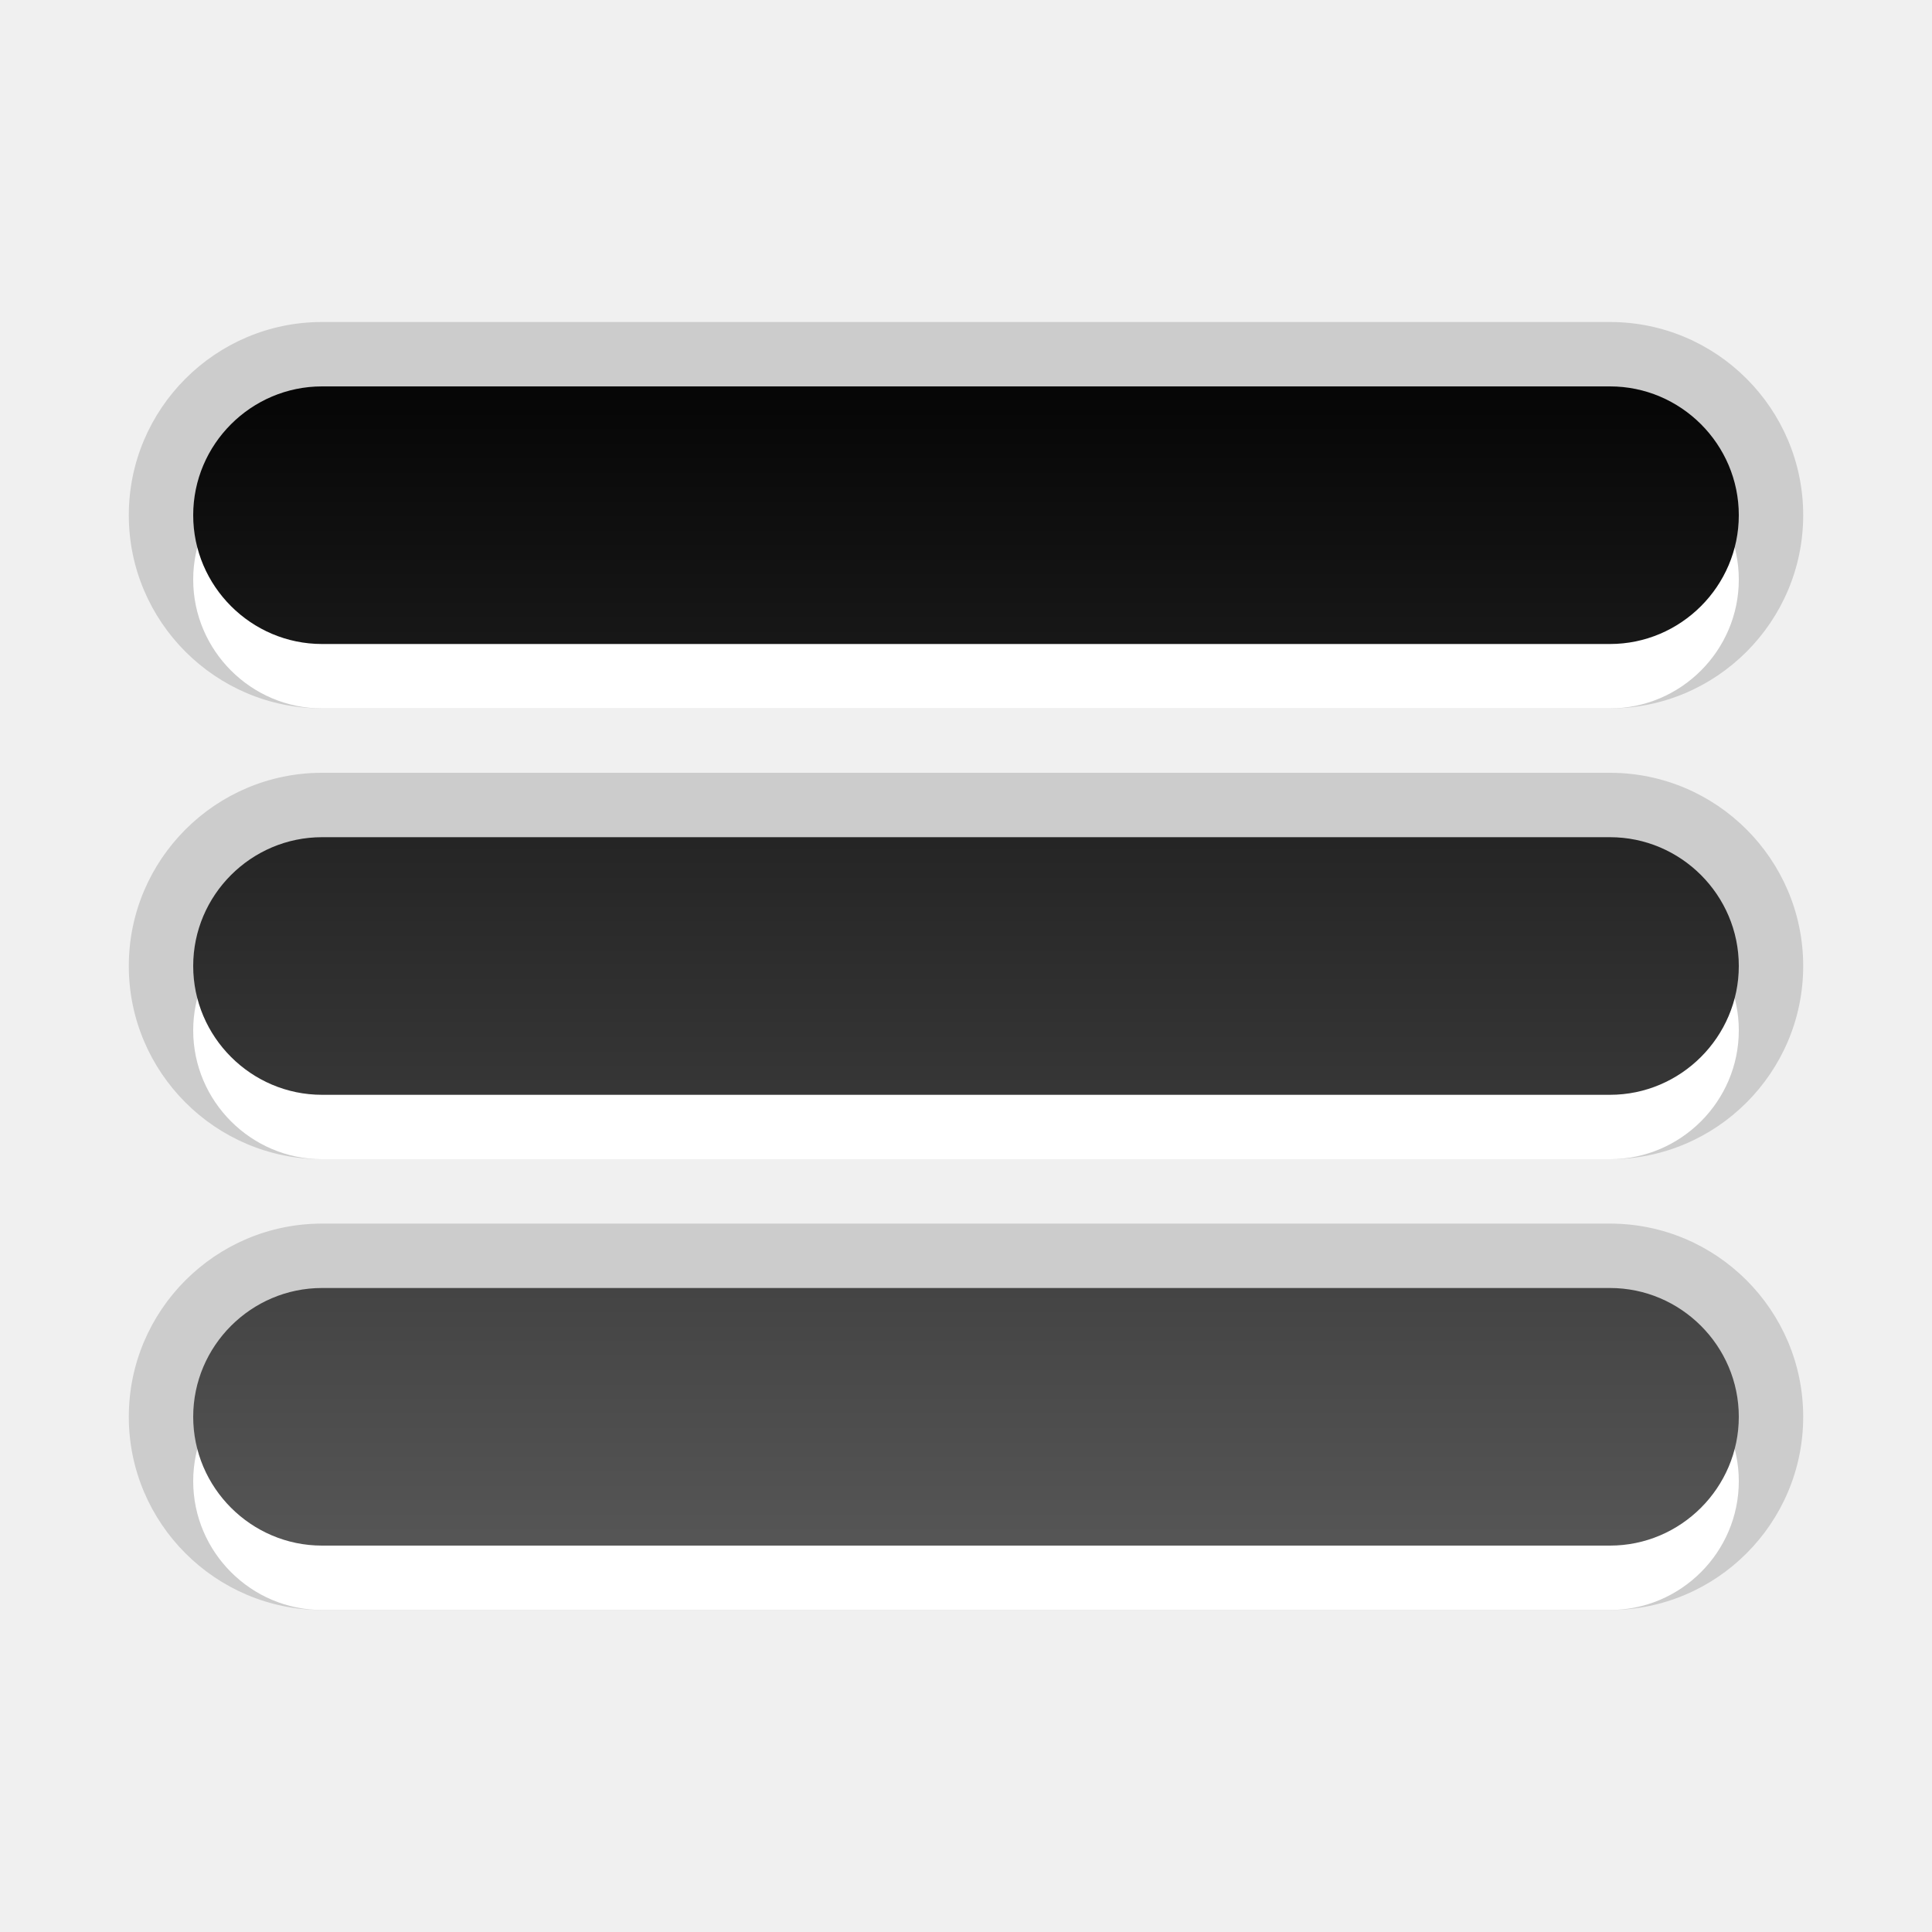
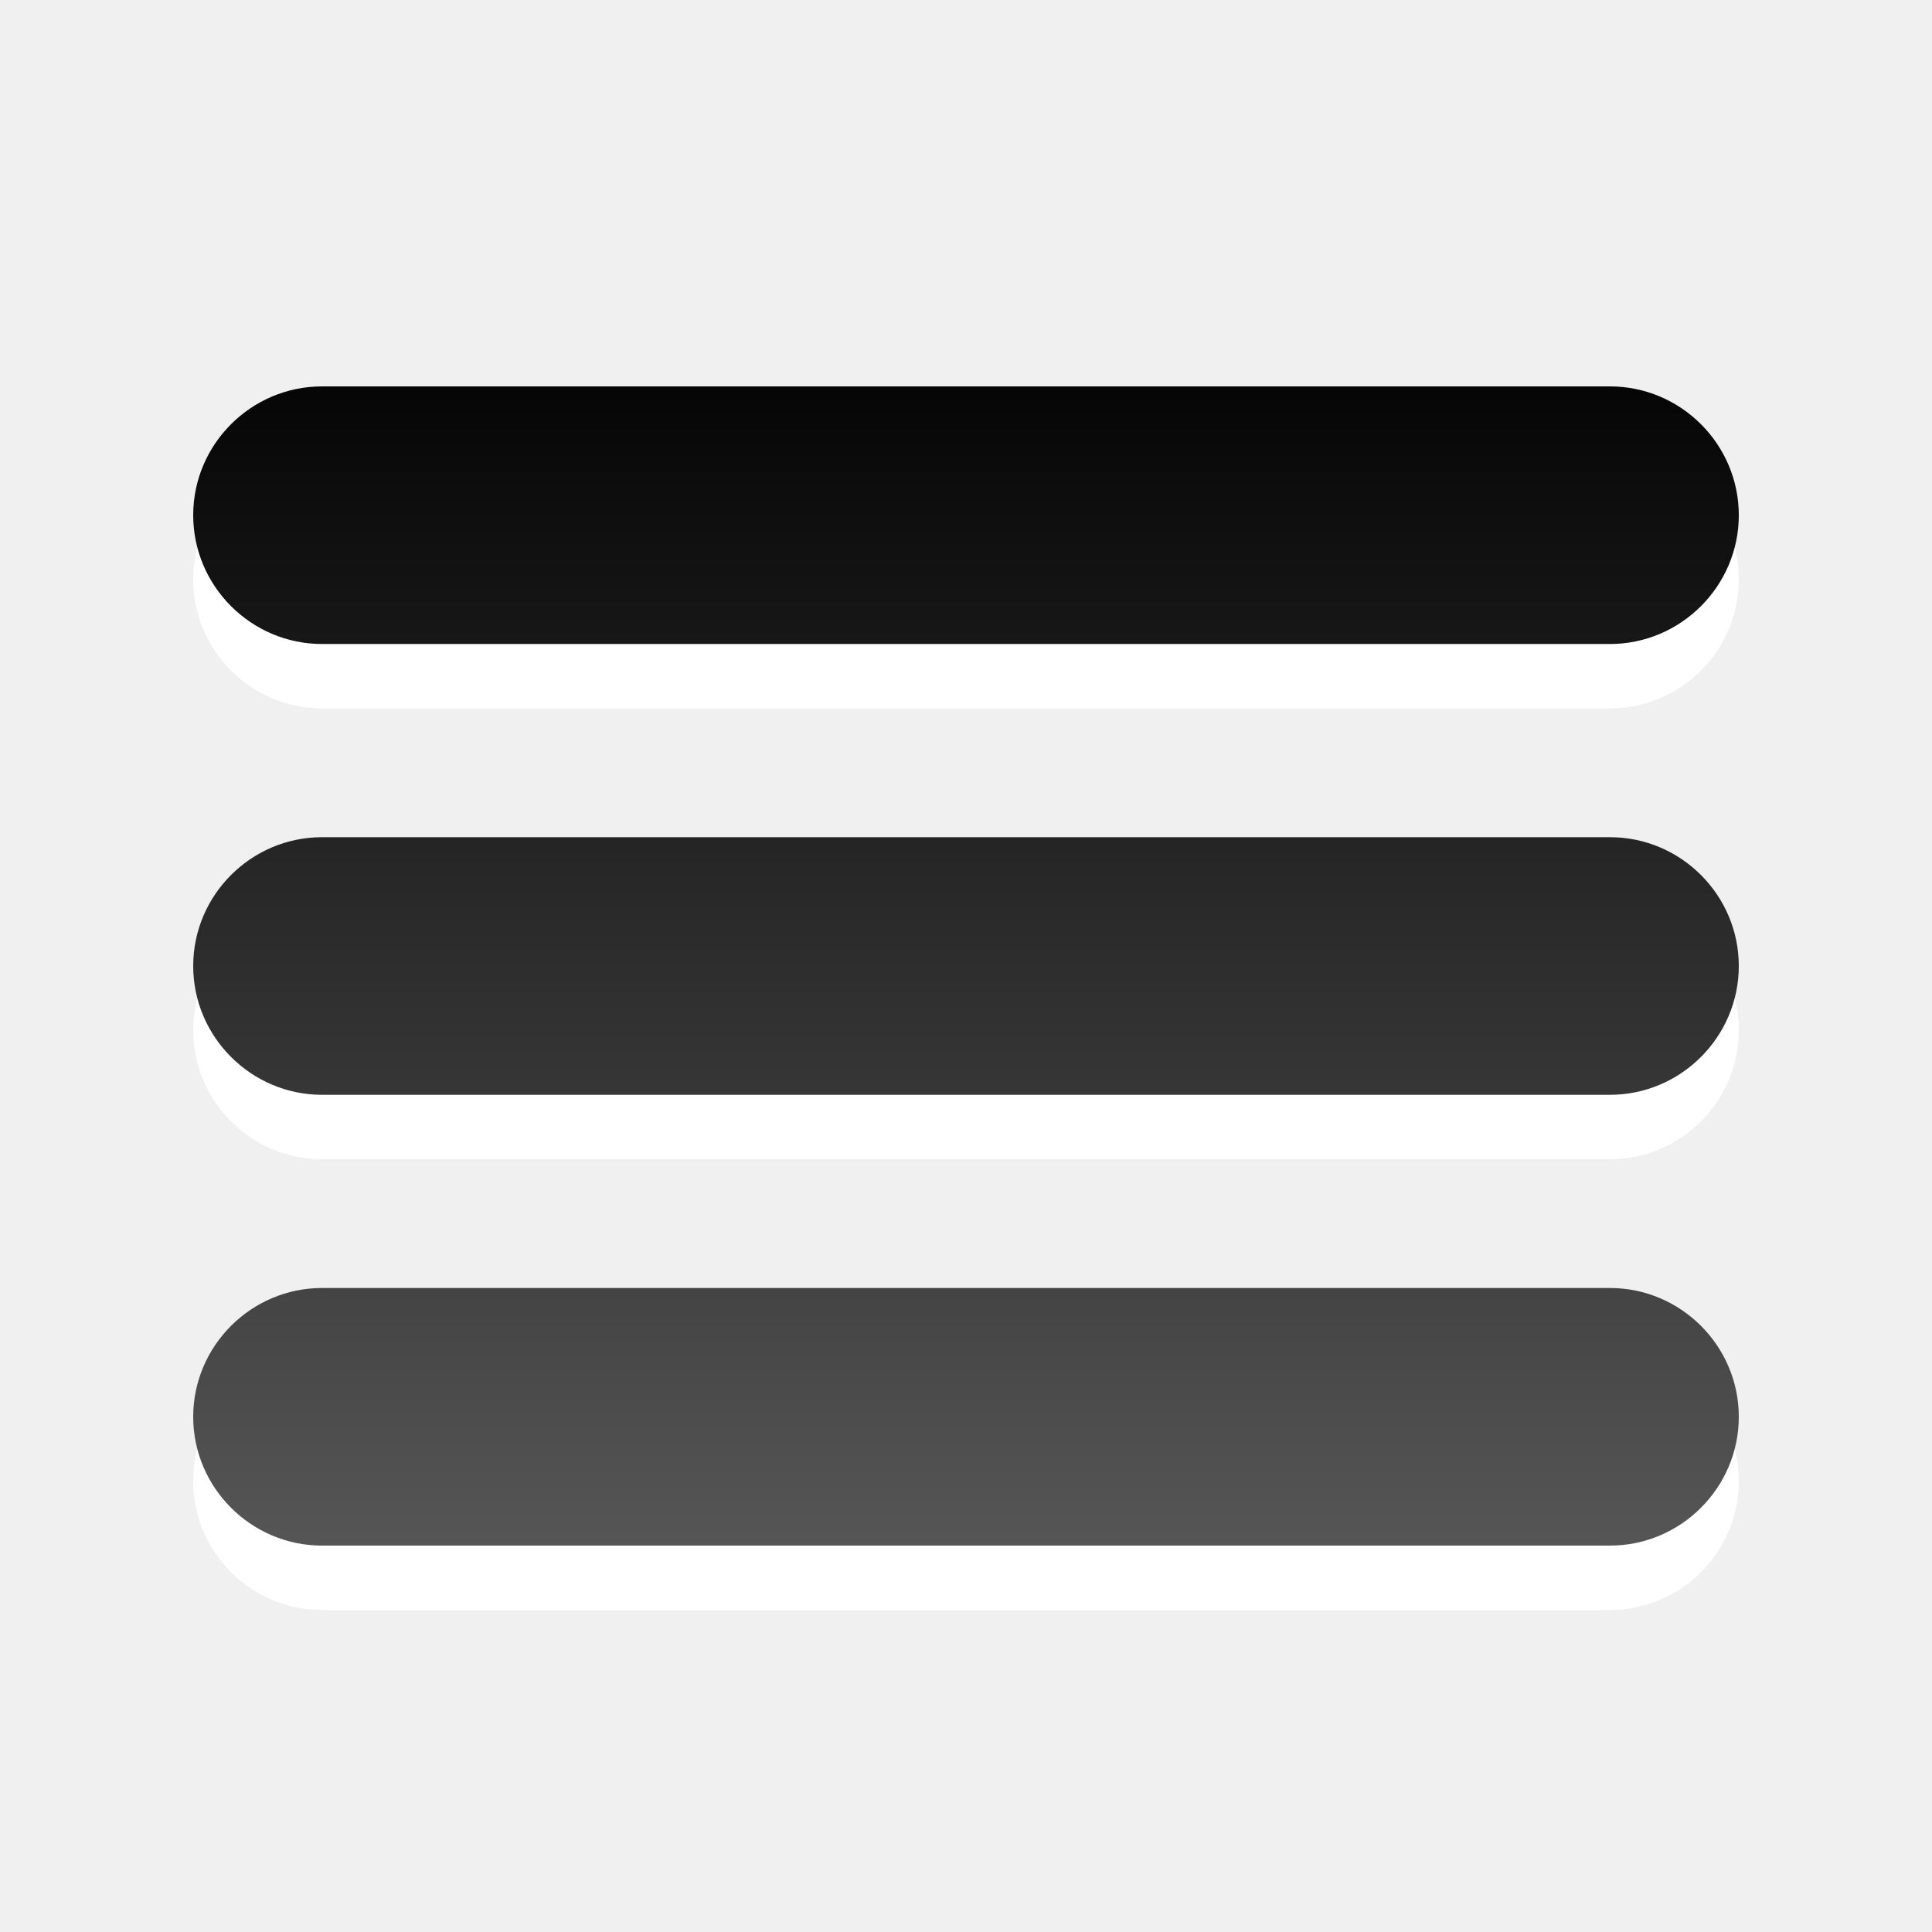
<svg xmlns="http://www.w3.org/2000/svg" baseProfile="tiny" height="30px" version="1.1" viewBox="0 0 30 30" width="30px" x="0px" y="0px">
-   <path d="M5,25c-1.653,0-3-1.346-3-3s1.347-3,3-3h20c1.654,0,3,1.346,3,3s-1.346,3-3,3H5  z M5,18c-1.653,0-3-1.346-3-3c0-1.654,1.347-3,3-3h20c1.654,0,3,1.346,3,3c0,1.654-1.346,3-3,3H5z M5,11c-1.653,0-3-1.346-3-3  s1.347-3,3-3h20c1.654,0,3,1.346,3,3s-1.346,3-3,3H5z" fill-opacity="0.15" stroke-opacity="0.15" />
  <path d="M25,21H5c-1.1,0-2,0.9-2,2s0.9,2,2,2h20c1.1,0,2-0.9,2-2S26.1,21,25,21z M5,11  h20c1.1,0,2-0.9,2-2c0-1.101-0.9-2-2-2H5C3.9,7,3,7.899,3,9C3,10.1,3.9,11,5,11z M25,14H5c-1.1,0-2,0.899-2,2c0,1.1,0.9,2,2,2h20  c1.1,0,2-0.9,2-2C27,14.899,26.1,14,25,14z" fill="#FFFFFF" />
  <path d="M25,20H5c-1.1,0-2,0.9-2,2s0.9,2,2,2h20c1.1,0,2-0.9,2-2S26.1,20,25,20z M5,10h20c1.1,0,2-0.9,2-2  c0-1.101-0.9-2-2-2H5C3.9,6,3,6.899,3,8C3,9.1,3.9,10,5,10z M25,13H5c-1.1,0-2,0.899-2,2c0,1.1,0.9,2,2,2h20c1.1,0,2-0.9,2-2  C27,13.899,26.1,13,25,13z" fill="url(#SVGID_1_)" />
  <rect fill="none" height="30" width="30" />
  <defs>
    <linearGradient gradientUnits="userSpaceOnUse" id="SVGID_1_" x1="15.001" x2="15.001" y1="27" y2="4.761">
      <stop offset="0" style="stop-color:#636363" />
      <stop offset="1" style="stop-color:#000000" />
    </linearGradient>
  </defs>
</svg>
